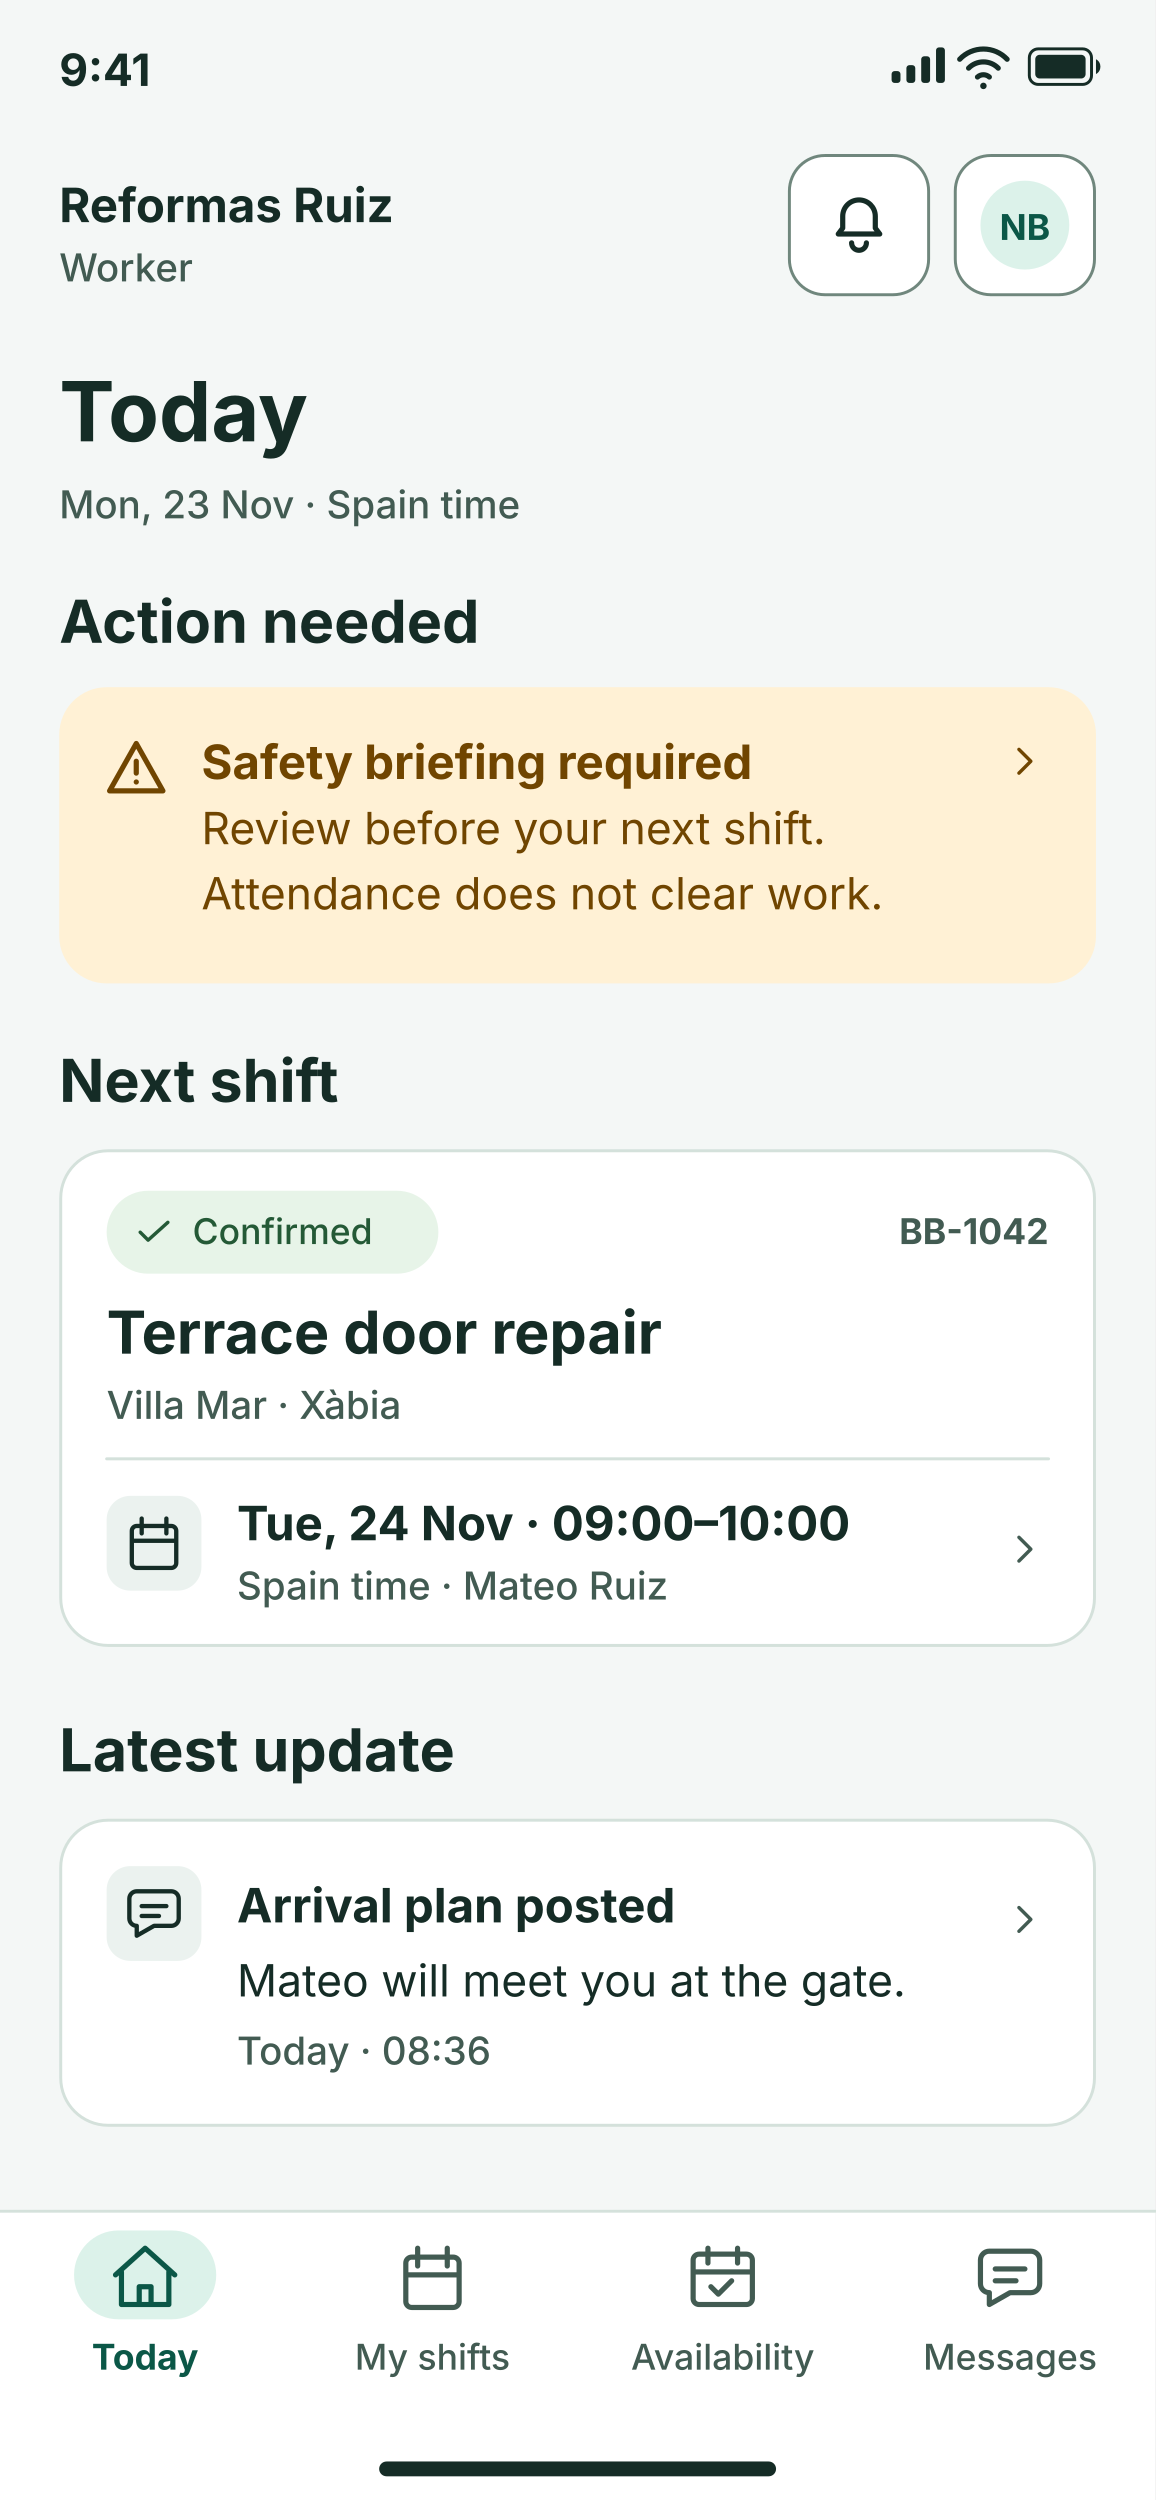
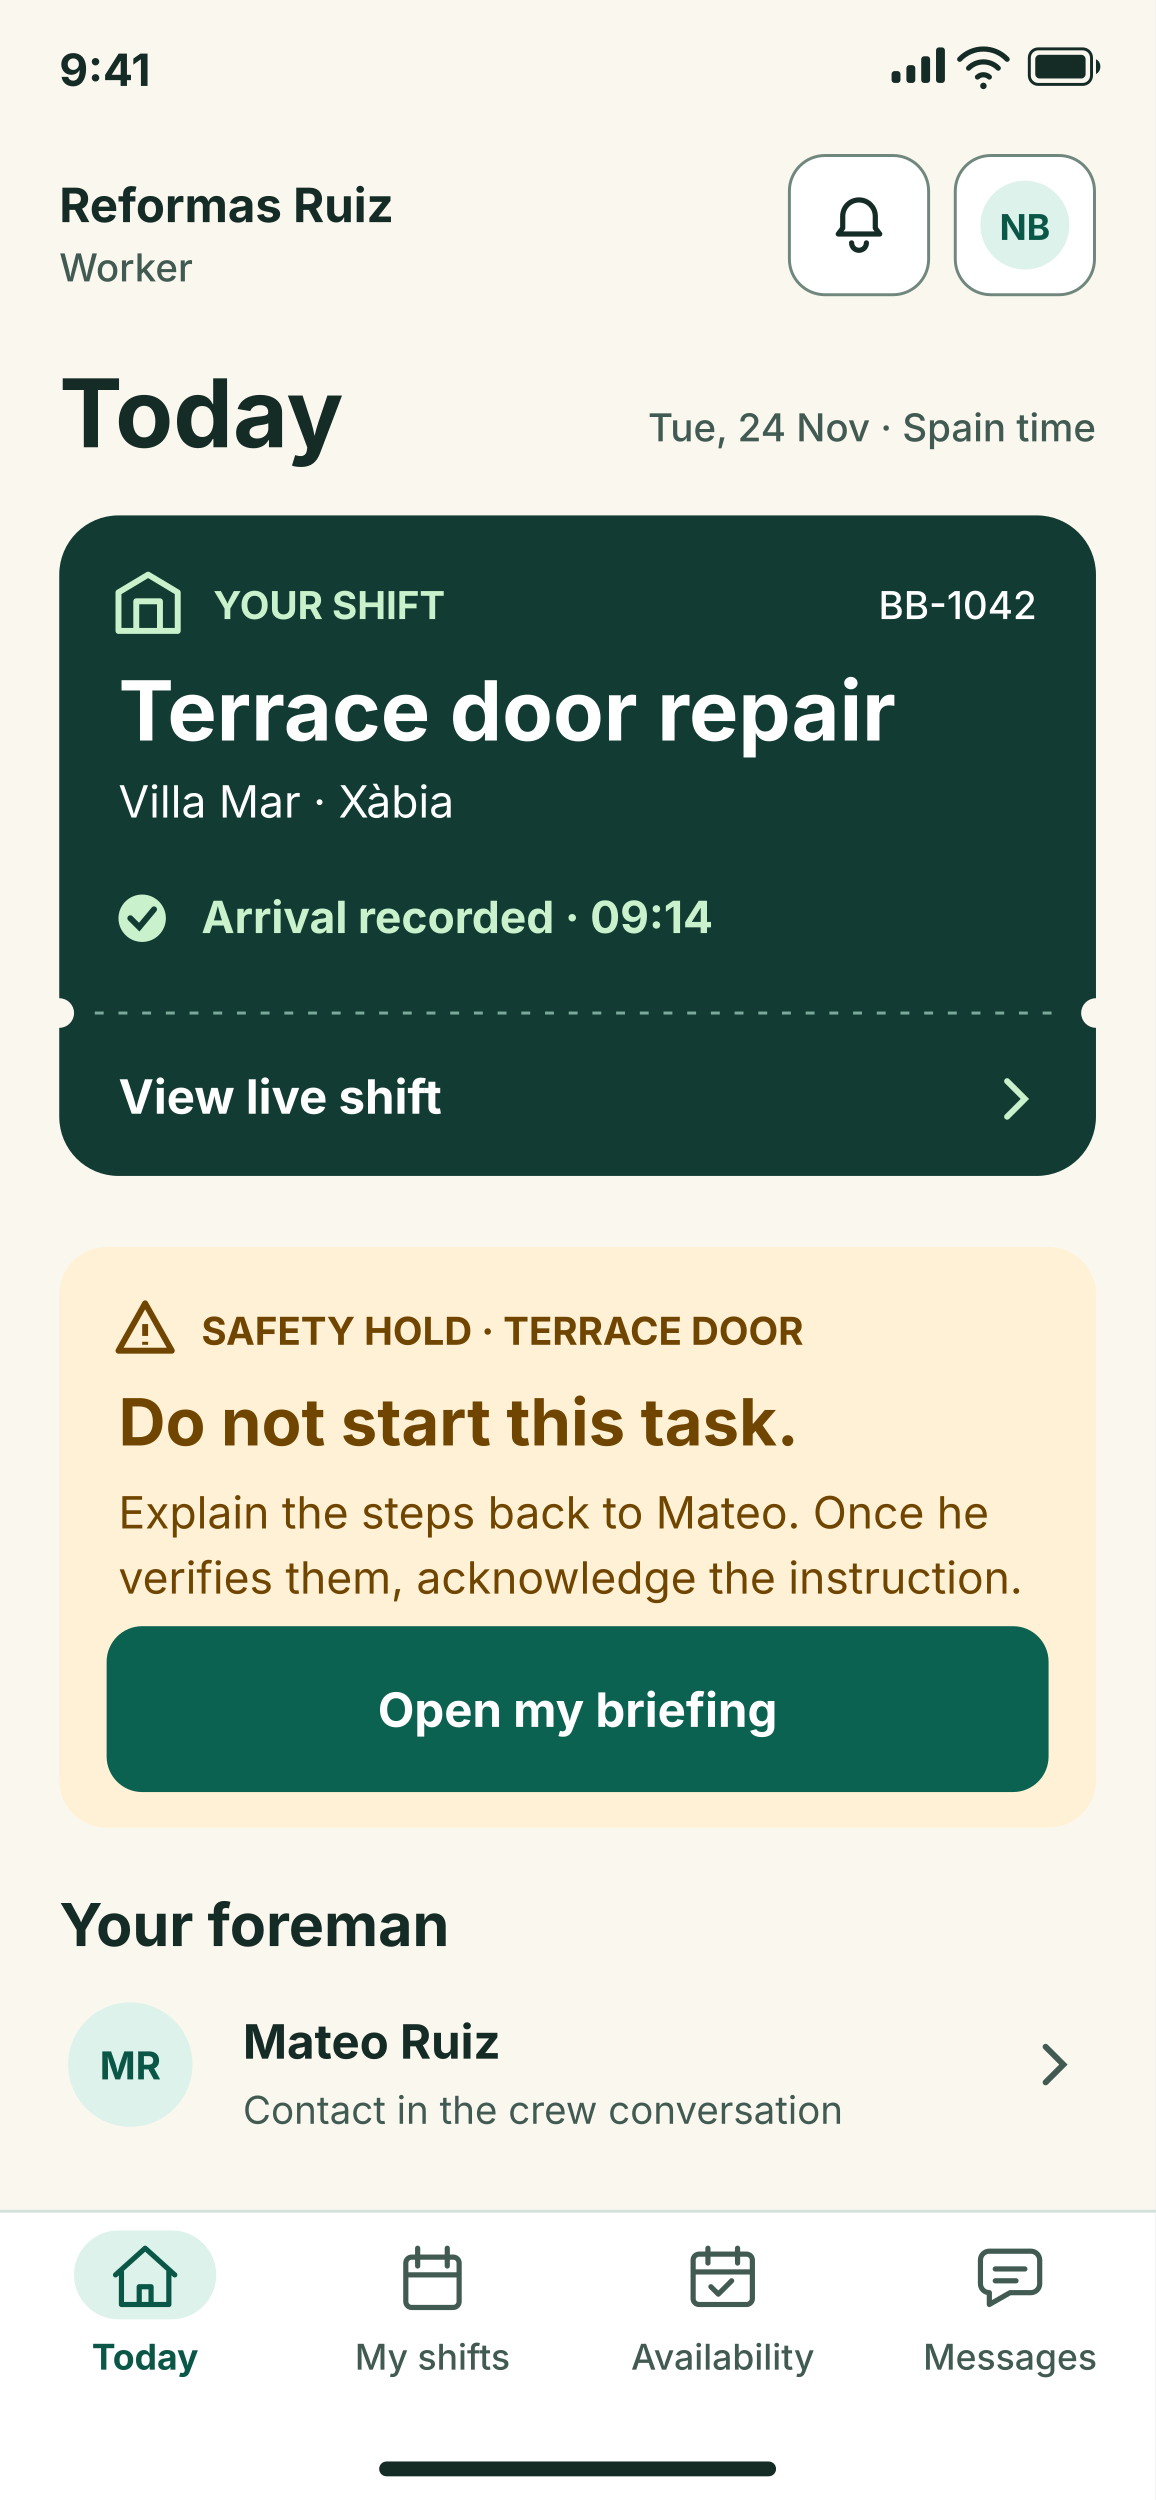
<svg xmlns="http://www.w3.org/2000/svg" width="390" height="844" viewBox="0 0 390 844" role="img" aria-labelledby="W-01-today-title W-01-today-desc" font-family="system-ui, -apple-system, BlinkMacSystemFont, 'Segoe UI', sans-serif">
-   <rect x="0" y="0" width="390" height="844" fill="#F4F7F6" />
+   <rect width="390" height="844" fill="#FAF7EF" />
  <g id="status-bar" aria-hidden="true">
    <text x="20" y="29" font-size="15" font-weight="700" fill="#152C26" text-anchor="start">9:41</text>
    <g>
      <rect x="301" y="24" width="3" height="4" rx="1" fill="#152C26" />
      <rect x="306" y="22" width="3" height="6" rx="1" fill="#152C26" />
      <rect x="311" y="19" width="3" height="9" rx="1" fill="#152C26" />
      <rect x="316" y="16" width="3" height="12" rx="1" fill="#152C26" />
      <path d="M324 20a11 11 0 0 1 16 0m-13 3a7 7 0 0 1 10 0m-7 3a3 3 0 0 1 4 0" fill="none" stroke="#152C26" stroke-width="1.75" stroke-linecap="round" stroke-linejoin="round" />
      <circle cx="332" cy="29" r="1.1" fill="#152C26" />
      <rect x="347.5" y="16.5" width="21" height="12" rx="3" fill="none" stroke="#152C26" />
      <rect x="349.5" y="18.5" width="17" height="8" rx="1.5" fill="#152C26" />
      <path d="M370 20v5c2-1 2-4 0-5z" fill="#152C26" stroke="#152C26" stroke-width="0" stroke-linecap="round" stroke-linejoin="round" />
    </g>
  </g>
  <g id="header">
    <text x="20" y="75" font-size="16" font-weight="700" fill="#152C26" text-anchor="start">Reformas Ruiz</text>
    <text x="20" y="95" font-size="13" font-weight="450" fill="#425B52" text-anchor="start">Worker</text>
    <rect x="266.5" y="52.5" width="47" height="47" rx="12" fill="#FFFFFF" stroke="#70877D" />
    <g transform="translate(278 64) scale(1)" aria-hidden="true">
      <path d="M5 15h14l-1.5-2V9a5.5 5.5 0 0 0-11 0v4Zm4.5 3a2.5 2.5 0 0 0 5 0" fill="none" stroke="#152C26" stroke-width="1.75" stroke-linecap="round" stroke-linejoin="round" />
    </g>
    <rect x="322.5" y="52.5" width="47" height="47" rx="12" fill="#FFFFFF" stroke="#70877D" />
    <circle cx="346" cy="76" r="15" fill="#DCF2EA" />
    <text x="346" y="81" font-size="12" font-weight="650" fill="#0B5747" text-anchor="middle">NB</text>
  </g>
-   <g id="content">
-     <text x="20" y="149" font-size="28" font-weight="700" fill="#152C26" text-anchor="start">Today</text>
-     <text x="20" y="175" font-size="13" font-weight="450" fill="#425B52" text-anchor="start">Mon, 23 Nov · Spain time</text>
-     <text x="20" y="217" font-size="20" font-weight="650" fill="#152C26" text-anchor="start">Action needed</text>
-     <rect x="20" y="232" width="350" height="100" rx="16" fill="#FFF1D5" />
-     <g transform="translate(34 248) scale(1)" aria-hidden="true">
-       <path d="M12 3l9 16H3Zm0 6v4m0 3h.01" fill="none" stroke="#704500" stroke-width="1.75" stroke-linecap="round" stroke-linejoin="round" />
+   <g id="content" fill="#152C26">
+     <text x="20" y="151" font-size="32" font-weight="700">Today</text>
+     <text x="370" y="149" text-anchor="end" fill="#425B52" font-size="13" font-weight="550">Tue, 24 Nov · Spain time</text>
+     <g id="shift-ticket">
+       <rect x="20" y="174" width="350" height="223" rx="20" fill="#123C33" />
+       <g fill="none" stroke="#C9F2CC" stroke-width="2" stroke-linejoin="round">
+         <path d="M40 200l10-6 10 6v13H40z M46 213v-10h8v10" />
+       </g>
+       <text x="72" y="209" fill="#C9F2CC" font-size="13" font-weight="650">YOUR SHIFT</text>
+       <text x="350" y="209" text-anchor="end" fill="#FFFFFF" font-size="13" font-weight="550">BB-1042</text>
+       <text x="40" y="250" fill="#FFFFFF" font-size="28" font-weight="700">Terrace door repair</text>
+       <text x="40" y="276" fill="#FFFFFF" font-size="15">Villa Mar · Xàbia</text>
+       <circle cx="48" cy="310" r="8" fill="#C9F2CC" />
+       <path d="m44 310 3 3 5-6" fill="none" stroke="#123C33" stroke-width="2" stroke-linecap="round" />
+       <text x="68" y="315" fill="#C9F2CC" font-size="15" font-weight="650">Arrival recorded · 09:14</text>
+       <path d="M32 342h326" stroke="#7AA99B" stroke-dasharray="3 5" />
+       <g fill="#FAF7EF">
+         <circle cx="20" cy="342" r="5" />
+         <circle cx="370" cy="342" r="5" />
+       </g>
+       <text x="40" y="376" fill="#FFFFFF" font-size="16" font-weight="650">View live shift</text>
+       <path d="m340 365 6 6-6 6" fill="none" stroke="#C9F2CC" stroke-width="2" stroke-linecap="round" />
    </g>
-     <text x="68" y="263" font-size="16" font-weight="650" fill="#704500" text-anchor="start">Safety briefing required</text>
-     <text x="68" y="285" font-size="15" font-weight="400" fill="#704500" text-anchor="start">Review before your next shift.</text>
-     <text x="68" y="307" font-size="15" font-weight="400" fill="#704500" text-anchor="start">Attendance does not clear work.</text>
-     <g transform="translate(338 249) scale(0.6666667)" aria-hidden="true">
-       <path d="m9 6 6 6-6 6" fill="none" stroke="#704500" stroke-width="1.75" stroke-linecap="round" stroke-linejoin="round" />
+     <g id="safety-hold">
+       <rect x="20" y="421" width="350" height="196" rx="16" fill="#FFF1D5" />
+       <path d="M40 456l9-16 9 16z M49 447v4m0 2v1" fill="none" stroke="#704500" stroke-width="2" stroke-linejoin="round" />
+       <text x="68" y="454" fill="#704500" font-size="13" font-weight="700">SAFETY HOLD · TERRACE DOOR</text>
+       <text x="40" y="488" fill="#704500" font-size="22" font-weight="700">Do not start this task.</text>
+       <text x="40" y="516" fill="#704500" font-size="15">Explain the steps back to Mateo. Once he</text>
+       <text x="40" y="538" fill="#704500" font-size="15">verifies them, acknowledge the instruction.</text>
+       <rect x="36" y="549" width="318" height="56" rx="12" fill="#0B6250" />
+       <text x="195" y="583" text-anchor="middle" fill="#FFFFFF" font-size="16" font-weight="650">Open my briefing</text>
    </g>
-     <text x="20" y="372" font-size="20" font-weight="650" fill="#152C26" text-anchor="start">Next shift</text>
-     <rect x="20.5" y="388.5" width="349" height="167" rx="16" fill="#FFFFFF" stroke="#D4E1DB" />
-     <rect x="36" y="402" width="112" height="28" rx="14" fill="#E7F4E8" />
-     <g transform="translate(44 408) scale(0.6666667)" aria-hidden="true">
-       <path d="m5 12 4 4 10-9" fill="none" stroke="#245936" stroke-width="1.75" stroke-linecap="round" stroke-linejoin="round" />
-     </g>
-     <text x="65" y="420" font-size="12" font-weight="550" fill="#245936" text-anchor="start">Confirmed</text>
-     <text x="354" y="420" font-size="12" font-weight="650" fill="#425B52" text-anchor="end">BB-1042</text>
-     <text x="36" y="457" font-size="20" font-weight="650" fill="#152C26" text-anchor="start">Terrace door repair</text>
-     <text x="36" y="479" font-size="13" font-weight="450" fill="#425B52" text-anchor="start">Villa Mar · Xàbia</text>
-     <path d="M36 492.5H354" fill="none" stroke="#D4E1DB" stroke-width="1" stroke-linecap="round" stroke-linejoin="round" />
-     <rect x="36" y="505" width="32" height="32" rx="8" fill="#EBF2EF" />
-     <g transform="translate(42 511) scale(0.8333333)" aria-hidden="true">
-       <path d="M5 5h14a2 2 0 0 1 2 2v13a2 2 0 0 1-2 2H5a2 2 0 0 1-2-2V7a2 2 0 0 1 2-2Zm2-3v6m10-6v6M3 11h18" fill="none" stroke="#152C26" stroke-width="1.75" stroke-linecap="round" stroke-linejoin="round" />
-     </g>
-     <text x="80" y="520" font-size="16" font-weight="650" fill="#152C26" text-anchor="start">Tue, 24 Nov · 09:00–10:00</text>
-     <text x="80" y="540" font-size="13" font-weight="450" fill="#425B52" text-anchor="start">Spain time · Mateo Ruiz</text>
-     <g transform="translate(338 515) scale(0.6666667)" aria-hidden="true">
-       <path d="m9 6 6 6-6 6" fill="none" stroke="#425B52" stroke-width="1.75" stroke-linecap="round" stroke-linejoin="round" />
-     </g>
-     <text x="20" y="598" font-size="20" font-weight="650" fill="#152C26" text-anchor="start">Latest update</text>
-     <rect x="20.5" y="614.5" width="349" height="103" rx="16" fill="#FFFFFF" stroke="#D4E1DB" />
-     <rect x="36" y="630" width="32" height="32" rx="8" fill="#EBF2EF" />
-     <g transform="translate(42 636) scale(0.8333333)" aria-hidden="true">
-       <path d="M5 3h14a3 3 0 0 1 3 3v8a3 3 0 0 1-3 3h-7l-7 4v-4a3 3 0 0 1-3-3V6a3 3 0 0 1 3-3Zm2 6h10m-10 4h7" fill="none" stroke="#152C26" stroke-width="1.75" stroke-linecap="round" stroke-linejoin="round" />
-     </g>
-     <text x="80" y="649" font-size="16" font-weight="650" fill="#152C26" text-anchor="start">Arrival plan posted</text>
-     <text x="80" y="674" font-size="15" font-weight="400" fill="#152C26" text-anchor="start">Mateo will meet you at the gate.</text>
-     <text x="80" y="697" font-size="13" font-weight="450" fill="#425B52" text-anchor="start">Today · 08:36</text>
-     <g transform="translate(338 640) scale(0.6666667)" aria-hidden="true">
-       <path d="m9 6 6 6-6 6" fill="none" stroke="#425B52" stroke-width="1.75" stroke-linecap="round" stroke-linejoin="round" />
-     </g>
+     <text x="20" y="657" font-size="20" font-weight="650">Your foreman</text>
+     <circle cx="44" cy="697" r="21" fill="#DCF2EA" />
+     <text x="44" y="702" text-anchor="middle" font-size="13" font-weight="700" fill="#0B5747">MR</text>
+     <text x="82" y="695" font-size="16" font-weight="650">Mateo Ruiz</text>
+     <text x="82" y="717" font-size="13" fill="#425B52">Contact in the crew conversation</text>
+     <path d="m353 691 6 6-6 6" fill="none" stroke="#425B52" stroke-width="2" stroke-linecap="round" />
  </g>
  <g id="tab-bar">
    <rect x="0" y="746" width="390" height="98" fill="#FFFFFF" />
    <path d="M0 746.5H390" fill="none" stroke="#D4E1DB" stroke-width="1" stroke-linecap="round" stroke-linejoin="round" />
    <rect x="25" y="753" width="48" height="30" rx="15" fill="#DCF2EA" />
    <g transform="translate(37 757) scale(1)" aria-hidden="true">
      <path d="M2 11l10-9 10 9m-18-1v11h16V10m-10 11v-6h4v6" fill="none" stroke="#0B5747" stroke-width="1.75" stroke-linecap="round" stroke-linejoin="round" />
    </g>
    <text x="49" y="800" font-size="12" font-weight="650" fill="#0B5747" text-anchor="middle">Today</text>
    <g transform="translate(134 757) scale(1)" aria-hidden="true">
      <path d="M5 5h14a2 2 0 0 1 2 2v13a2 2 0 0 1-2 2H5a2 2 0 0 1-2-2V7a2 2 0 0 1 2-2Zm2-3v6m10-6v6M3 11h18" fill="none" stroke="#425B52" stroke-width="1.75" stroke-linecap="round" stroke-linejoin="round" />
    </g>
    <text x="146" y="800" font-size="12" font-weight="550" fill="#425B52" text-anchor="middle">My shifts</text>
    <g transform="translate(232 757) scale(1)" aria-hidden="true">
      <path d="M4 4h16a2 2 0 0 1 2 2v13a2 2 0 0 1-2 2H4a2 2 0 0 1-2-2V6a2 2 0 0 1 2-2Zm3-2v5m10-5v5M2 10h20m-14 5 2.5 2.5 4.5-4.5" fill="none" stroke="#425B52" stroke-width="1.75" stroke-linecap="round" stroke-linejoin="round" />
    </g>
    <text x="244" y="800" font-size="12" font-weight="550" fill="#425B52" text-anchor="middle">Availability</text>
    <g transform="translate(329 757) scale(1)" aria-hidden="true">
      <path d="M5 3h14a3 3 0 0 1 3 3v8a3 3 0 0 1-3 3h-7l-7 4v-4a3 3 0 0 1-3-3V6a3 3 0 0 1 3-3Zm2 6h10m-10 4h7" fill="none" stroke="#425B52" stroke-width="1.75" stroke-linecap="round" stroke-linejoin="round" />
    </g>
    <text x="341" y="800" font-size="12" font-weight="550" fill="#425B52" text-anchor="middle">Messages</text>
  </g>
  <rect id="home-indicator" x="128" y="831" width="134" height="5" rx="2.5" fill="#152C26" aria-hidden="true" />
</svg>
